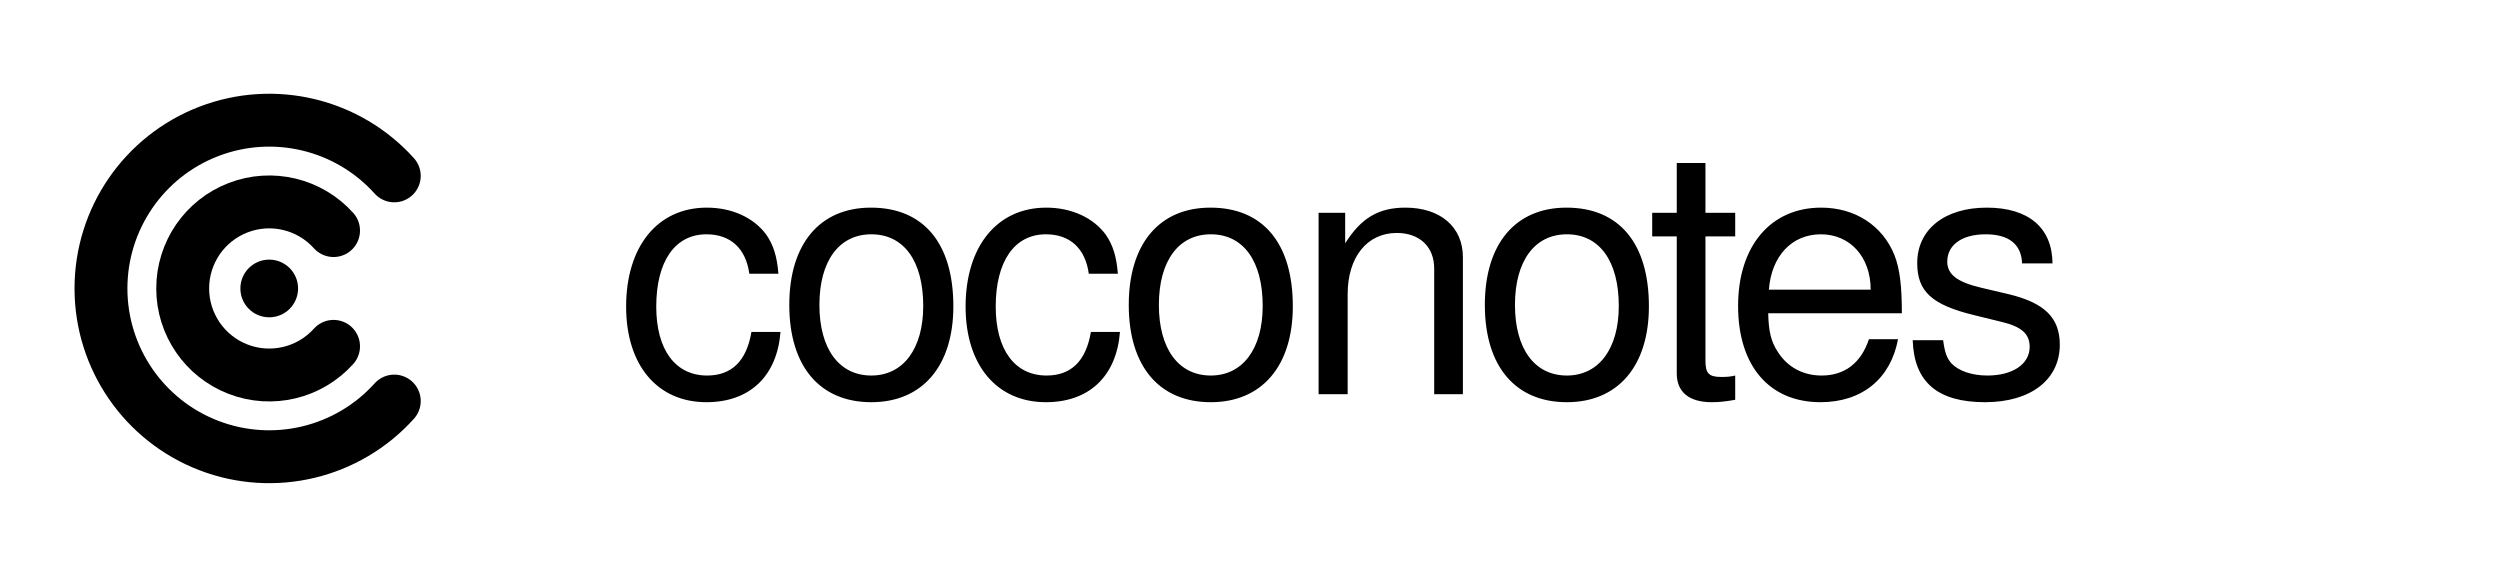
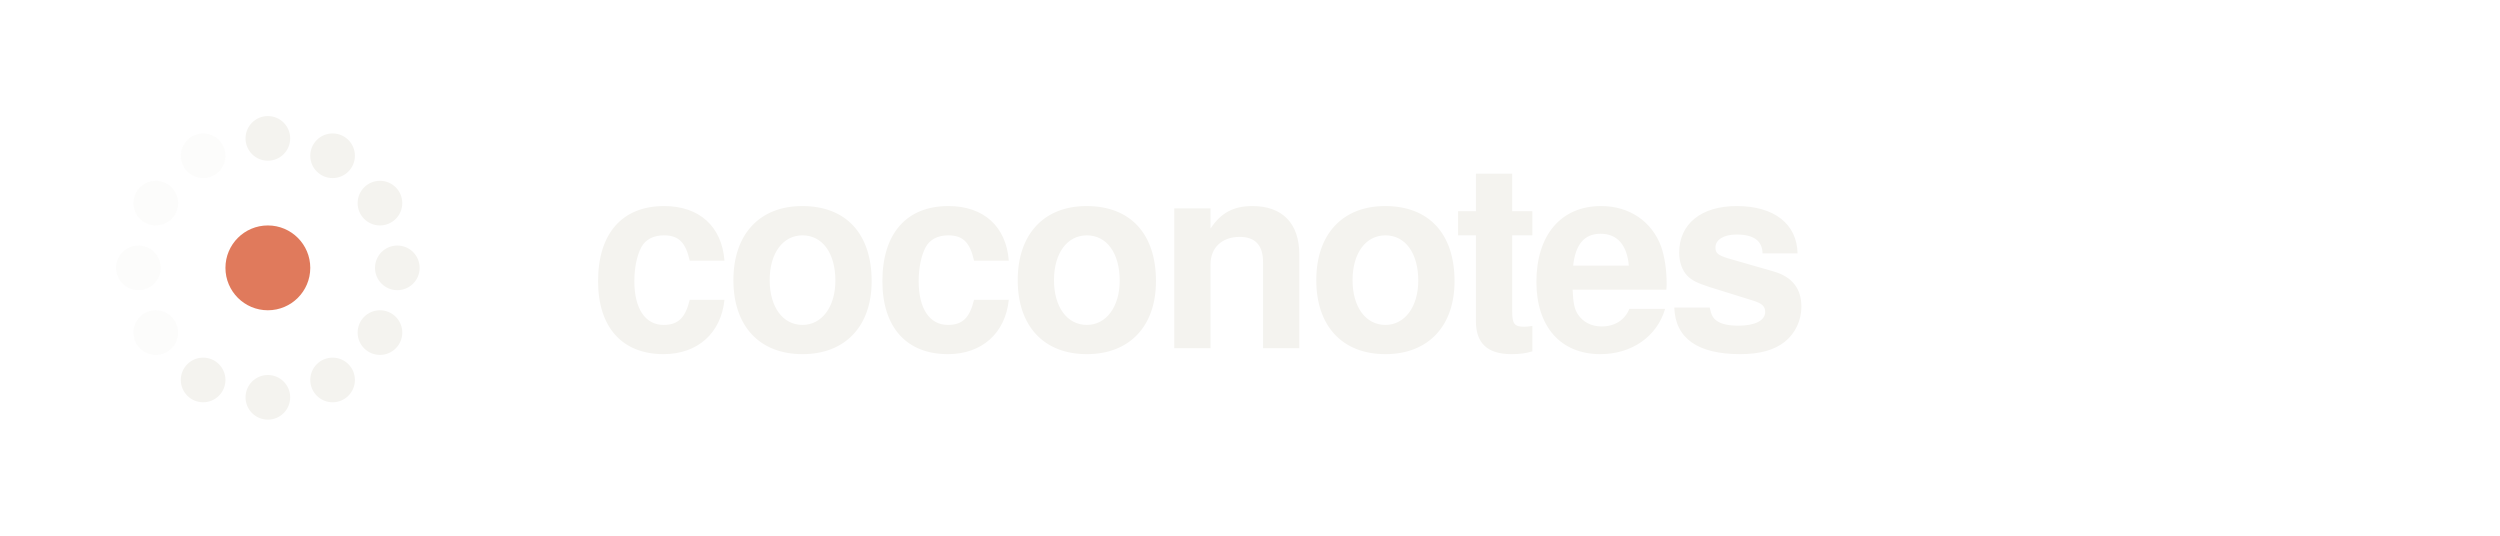
- <svg xmlns="http://www.w3.org/2000/svg" viewBox="0 0 520 120" role="img" aria-label="coconotes">
-   <g transform="translate(6 10)">
-     <g fill="none" stroke="#000" stroke-width="11" stroke-linecap="round">
-       <path d="M76.01 26.58A35 35 0 1 0 76.01 73.42" />
-       <path d="M63.38 37.96A18 18 0 1 0 63.38 62.04" />
-     </g>
-     <circle cx="50" cy="50" r="6" fill="#000" />
+ <svg xmlns="http://www.w3.org/2000/svg" width="560" height="120" viewBox="0 0 560 120" role="img" aria-label="coconotes">
+   <g transform="translate(10 10) scale(1)">
+     <svg width="100" height="100" viewBox="0 0 100 100">
+       <circle cx="50.00" cy="21.00" r="5" fill="#F4F3EF" fill-opacity="1" />
+       <circle cx="64.50" cy="24.89" r="5" fill="#F4F3EF" fill-opacity="1" />
+       <circle cx="75.11" cy="35.50" r="5" fill="#F4F3EF" fill-opacity="1" />
+       <circle cx="79.00" cy="50.00" r="5" fill="#F4F3EF" fill-opacity="1" />
+       <circle cx="75.11" cy="64.50" r="5" fill="#F4F3EF" fill-opacity="1" />
+       <circle cx="64.50" cy="75.11" r="5" fill="#F4F3EF" fill-opacity="1" />
+       <circle cx="50.00" cy="79.00" r="5" fill="#F4F3EF" fill-opacity="1" />
+       <circle cx="35.50" cy="75.11" r="5" fill="#F4F3EF" fill-opacity="1" />
+       <circle cx="24.89" cy="64.50" r="5" fill="#F4F3EF" fill-opacity="0.22" />
+       <circle cx="21.00" cy="50.00" r="5" fill="#F4F3EF" fill-opacity="0.22" />
+       <circle cx="24.89" cy="35.50" r="5" fill="#F4F3EF" fill-opacity="0.22" />
+       <circle cx="35.50" cy="24.89" r="5" fill="#F4F3EF" fill-opacity="0.22" />
+       <circle cx="50" cy="50" r="9.5" fill="#E07A5C" />
+     </svg>
  </g>
-   <text x="128" y="82" font-family="Schibsted Grotesk, Helvetica Neue, Helvetica, Arial, sans-serif" font-weight="500" font-size="72" letter-spacing="-3" fill="#000">coconotes</text>
+   <text x="132" y="78" font-family="'Schibsted Grotesk','Helvetica Neue',Helvetica,Arial,sans-serif" font-weight="600" font-size="58" letter-spacing="-2" fill="#F4F3EF">coconotes</text>
</svg>
